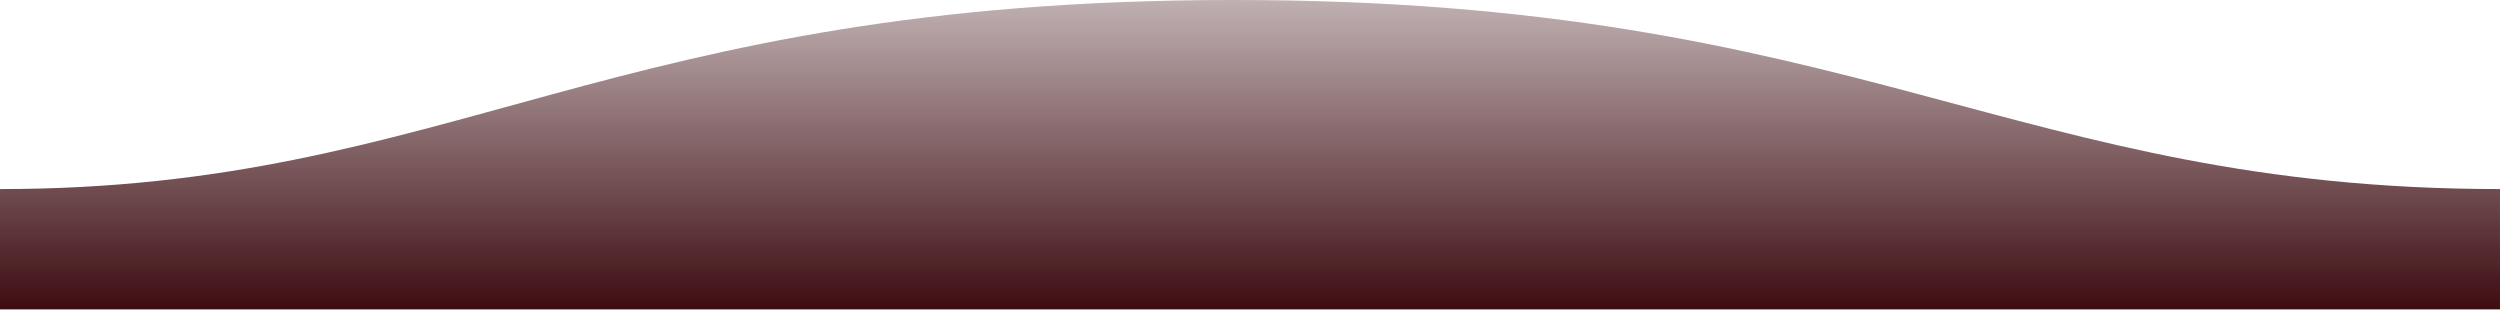
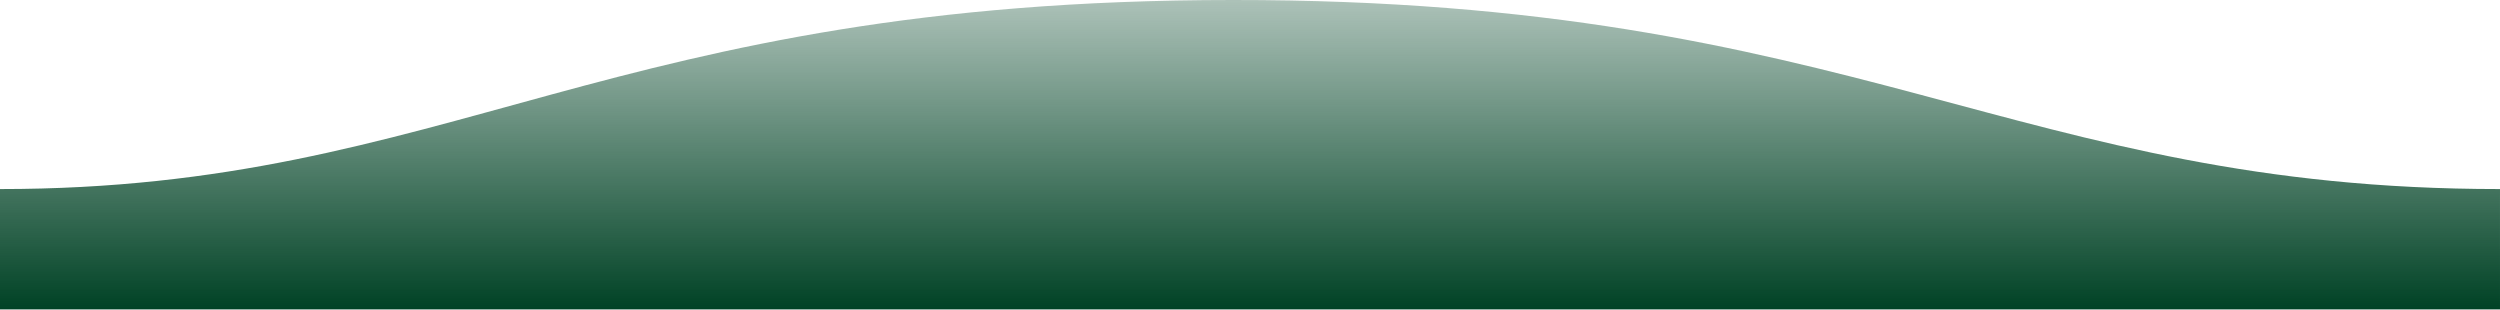
<svg xmlns="http://www.w3.org/2000/svg" width="1600" height="198">
  <defs>
    <linearGradient id="a" x1="50%" x2="50%" y1="-10.959%" y2="100%">
-       <stop stop-color="#3D0C11" stop-opacity=".25" offset="0%" />
-       <stop stop-color="#3D0C11" offset="100%" />
+       <stop stop-color="#004225" stop-opacity=".25" offset="0%" />
+       <stop stop-color="#004225" offset="100%" />
    </linearGradient>
  </defs>
  <path fill="url(#a)" fill-rule="evenodd" d="M.005 121C311 121 409.898-.25 811 0c400 0 500 121 789 121v77H0s.005-48 .005-77z" transform="matrix(-1 0 0 1 1600 0)" />
</svg>
